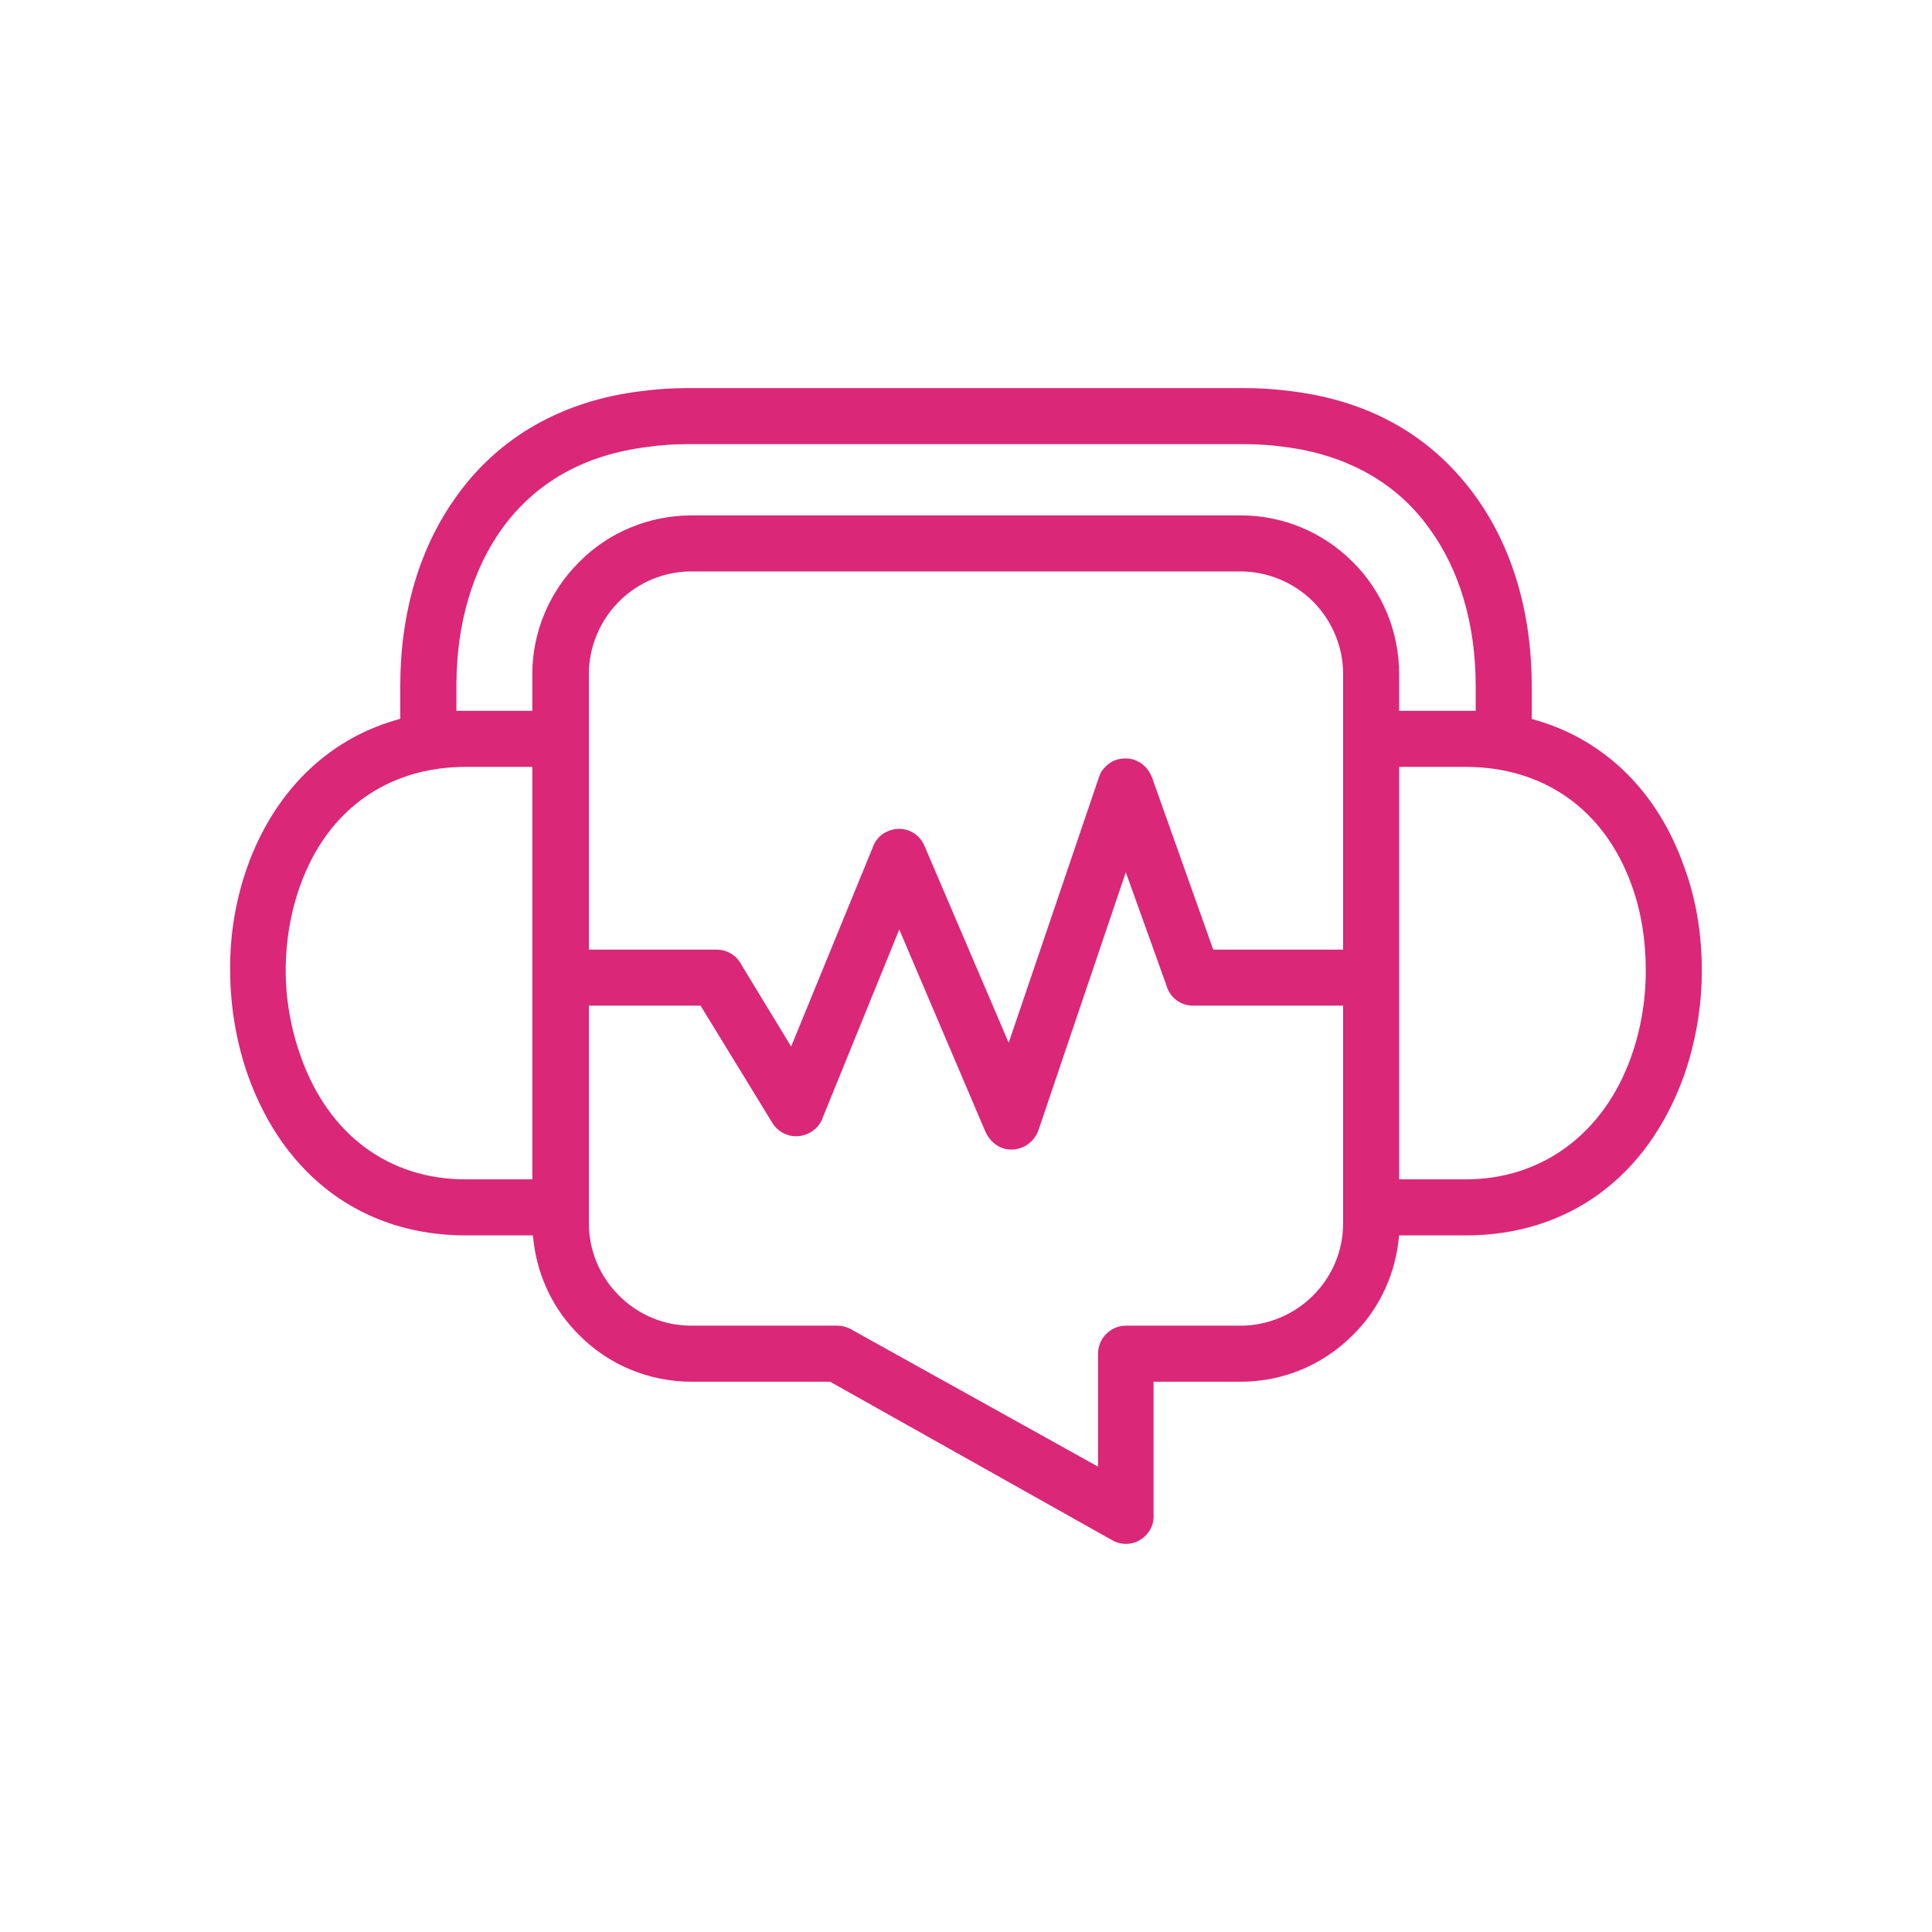
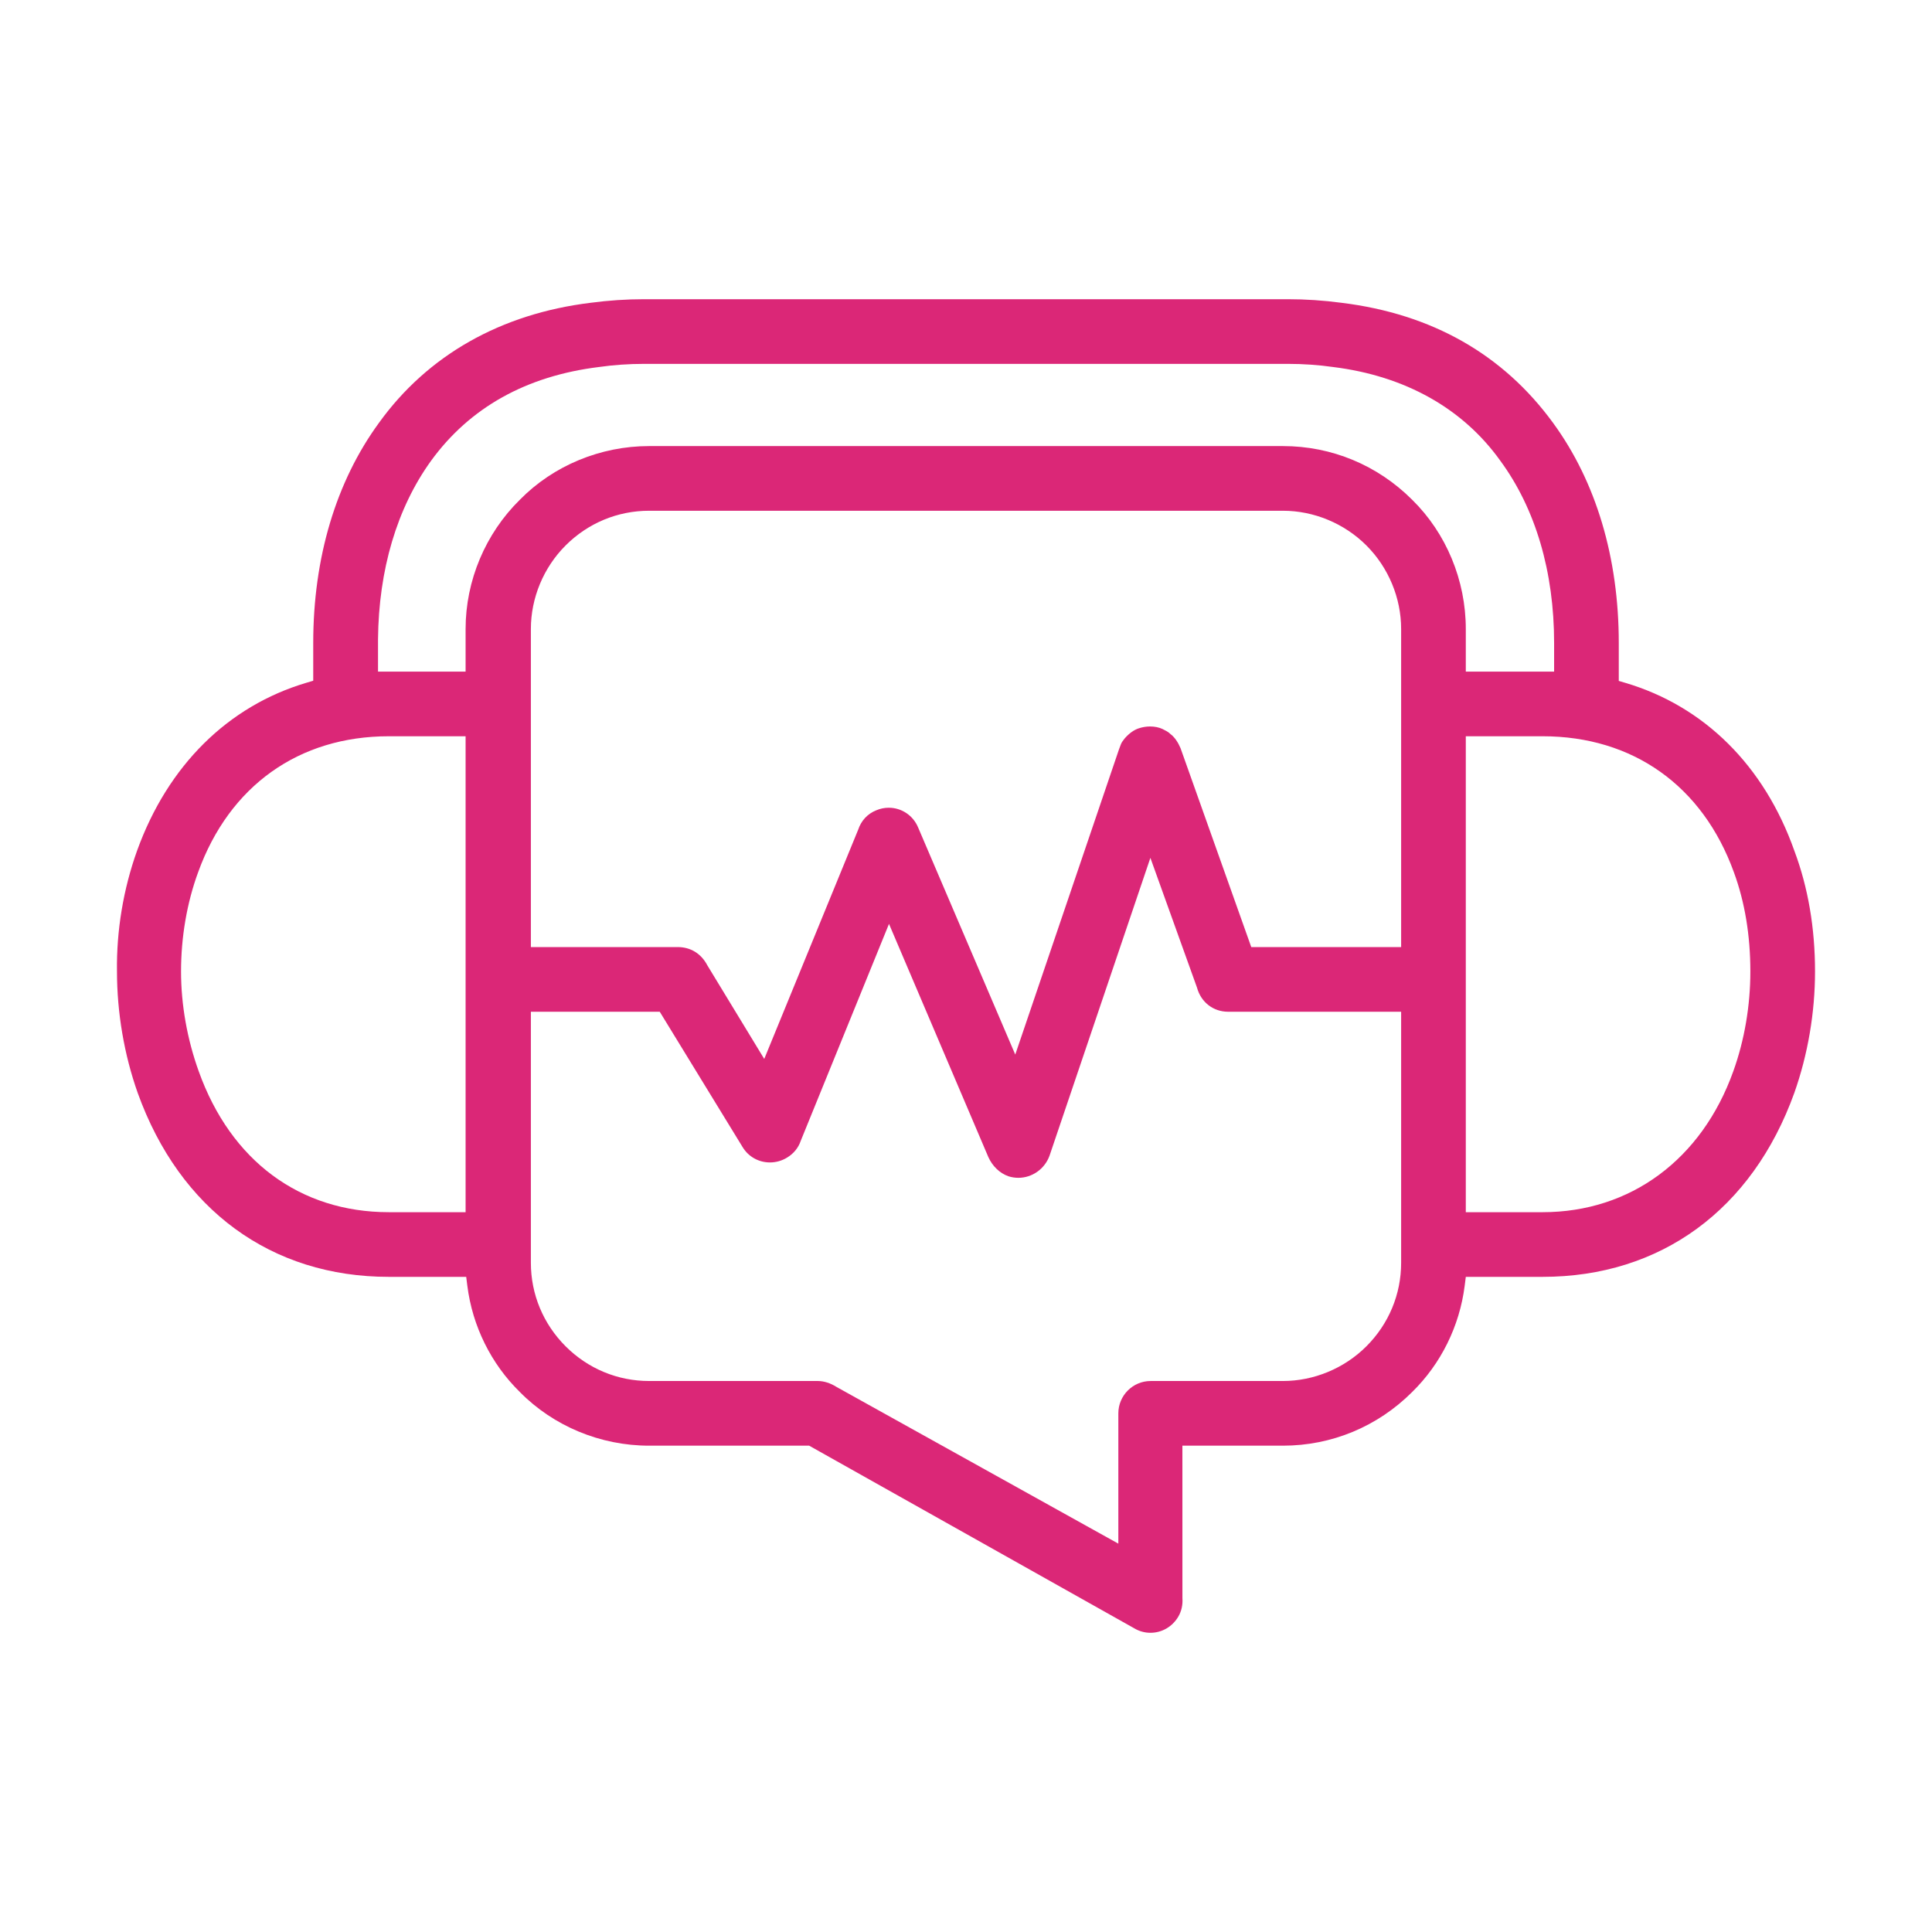
<svg xmlns="http://www.w3.org/2000/svg" width="512" height="512" viewBox="0 0 512 512">
  <rect width="512" height="512" fill="#ffffff" />
-   <svg x="61" y="61" width="390" height="390" viewBox="299.225 397.804 401.541 315.357" preserveAspectRatio="xMidYMid meet">
+   <svg x="31" y="31" width="450" height="450" viewBox="299.225 397.804 401.541 315.357" preserveAspectRatio="xMidYMid meet">
    <path d="M681.439 530.593c-7.576-21.18-23.963-33.328-44.96-33.328h-18.151v112.545h18.151c21.275 0 37.716-11.724 45.097-32.154 2.644-7.197 4.042-15.312 4.042-23.47 0-7.84-1.446-16-4.179-23.593m-75.959 135.162c-7.915 8.056-19.048 12.674-30.542 12.674h-149.887c-11.521 0-22.373-4.506-30.57-12.702-8.054-7.915-12.673-19.05-12.673-30.544v-10.081h-20.884v6.767c0 16.855 4.4 31.759 12.705 43.07 8.861 12.406 22.551 20.08 39.548 22.186 3.465.494 7.073.744 10.721.744h152.193c3.651 0 7.258-.25 10.676-.739 17.198-2.114 30.564-9.575 39.732-22.182 8.075-11.192 12.386-25.775 12.538-42.2v-7.646h-20.709v10.081c0 11.407-4.672 22.539-12.848 30.572m-2.589-105.796h-34.725c-3.014 0-5.535-1.517-6.994-4.303l-13.465-22.148-22.213 54.207c-.713 2.139-2.207 3.759-4.265 4.582-.946.405-1.942.61-2.963.61-3.04 0-5.763-1.822-6.945-4.661l-22.973-53.708-24.537 72.2c-.056.167-.113.305-.168.443-.089.222-.177.444-.268.713-.149.449-.573.983-.948 1.456-1.04 1.171-2.14 1.955-3.269 2.33-.882.293-1.788.444-2.695.444-1.081 0-2.116-.217-2.937-.599-.734-.368-1.369-.685-1.814-1.128l-.107-.108-.121-.092c-.841-.657-1.648-1.84-2.224-3.214l-16.72-47.024h-35.441v75.224c0 7.33 2.992 14.526 8.21 19.743 5.219 5.219 12.415 8.21 19.742 8.21h149.887c7.437 0 14.448-2.915 19.744-8.21 5.217-5.217 8.209-12.413 8.209-19.743zm0-74.664c0-7.436-2.915-14.447-8.209-19.74-5.293-5.296-12.305-8.211-19.744-8.211h-39.921c-1.392 0-2.963-.491-4.376-1.388l-66.669-37.071v30.812c0 4.217-3.43 7.647-7.646 7.647h-31.275c-7.33 0-14.527 2.994-19.742 8.211-5.294 5.293-8.21 12.304-8.21 19.74v59.371h40.923c3.481 0 6.413 2.226 7.358 5.735l11.015 30.656 23.847-70.429c1.131-3.13 4.093-5.234 7.373-5.234.81 0 1.618.129 2.349.365 2.055.721 3.794 2.395 4.758 4.561l23.484 55.12 20.858-51.268c.56-1.679 1.688-3.065 3.272-4.014 1.217-.739 2.606-1.128 4.014-1.128 2.677 0 5.094 1.352 6.473 3.628l19.595 32.008h30.473zm-221.083 11.97h-18.153c-20.777 0-37.639 12.459-45.103 33.323-2.639 7.333-4.034 15.493-4.034 23.598 0 8.537 1.31 16.435 3.892 23.457 7.386 20.443 23.878 32.167 45.245 32.167h18.153zm314.203 85.493c-7.253 20.099-21.476 34.198-40.049 39.706l-1.604.476v8.929c0 20.138-5.369 38.127-15.537 52.044-11.508 15.991-28.816 25.811-50.081 28.404-4.197.561-8.452.844-12.649.844h-152.193c-4.196 0-8.45-.283-12.673-.846-21.387-2.624-38.231-12.184-50.065-28.417-10.158-13.902-15.527-31.891-15.527-52.029v-8.973l-1.465-.432c-18.724-5.515-32.942-19.61-40.054-39.735-3.244-8.649-4.889-18.252-4.889-28.543 0-9.727 1.696-19.662 4.9-28.717 9.951-27.644 31.649-43.496 59.53-43.496h18.15l.271-2.135c1.207-9.522 5.612-18.43 12.419-25.099 8.183-8.181 19.035-12.687 30.556-12.687h23.774l-.006-36.062c-.112-1.572.223-3.077.965-4.35 1.413-2.402 3.883-3.836 6.609-3.836 1.354 0 2.688.375 3.876 1.095l76.816 43.153h37.853c11.494 0 22.627 4.618 30.575 12.706 6.79 6.65 11.196 15.558 12.401 25.08l.27 2.135h18.295c27.789 0 49.435 15.852 59.382 43.484 3.209 9.065 4.905 18.999 4.905 28.765.138 9.627-1.508 19.496-4.755 28.536" fill="#db2777" transform="rotate(180, 499.996, 555.4823)" />
  </svg>
</svg>
